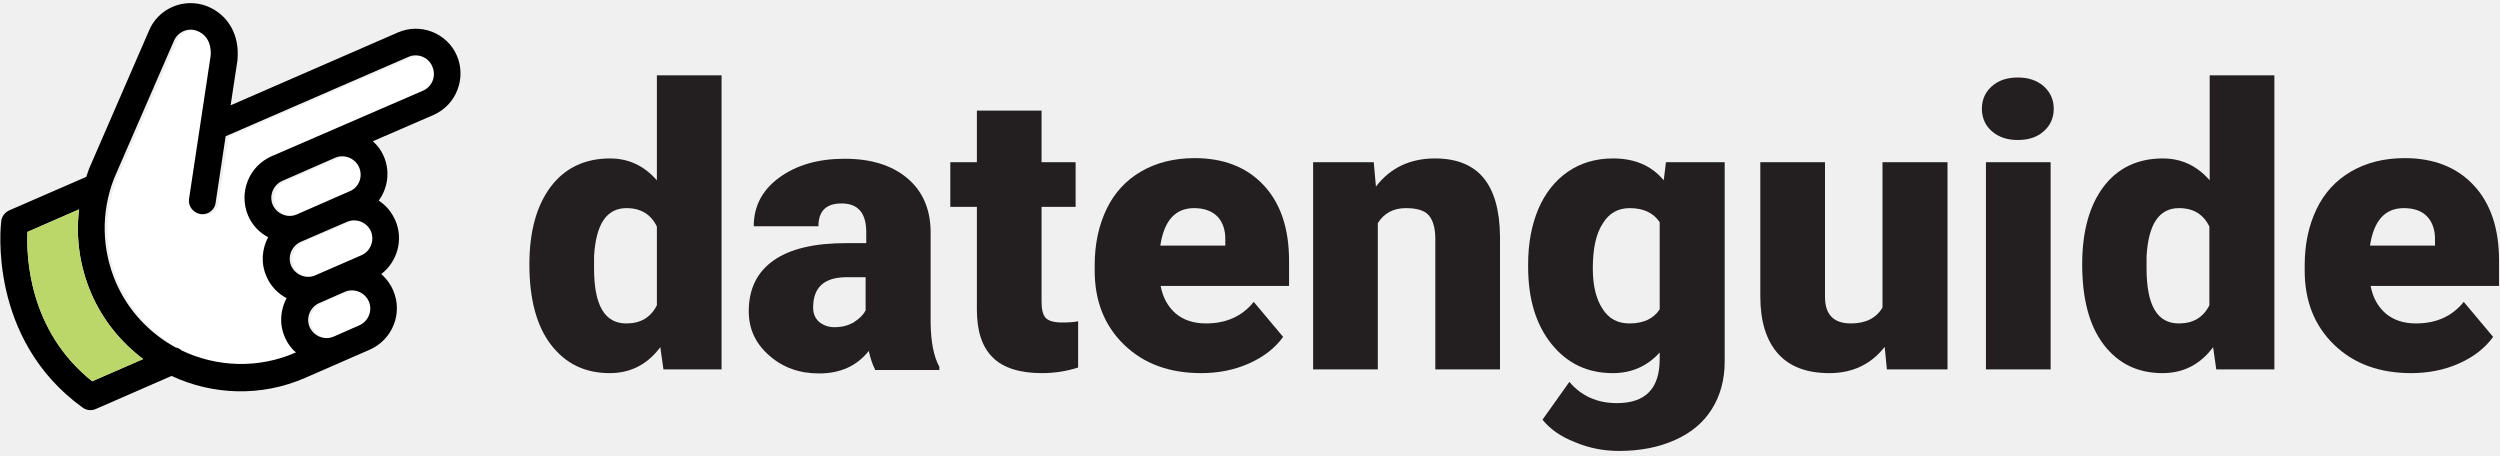
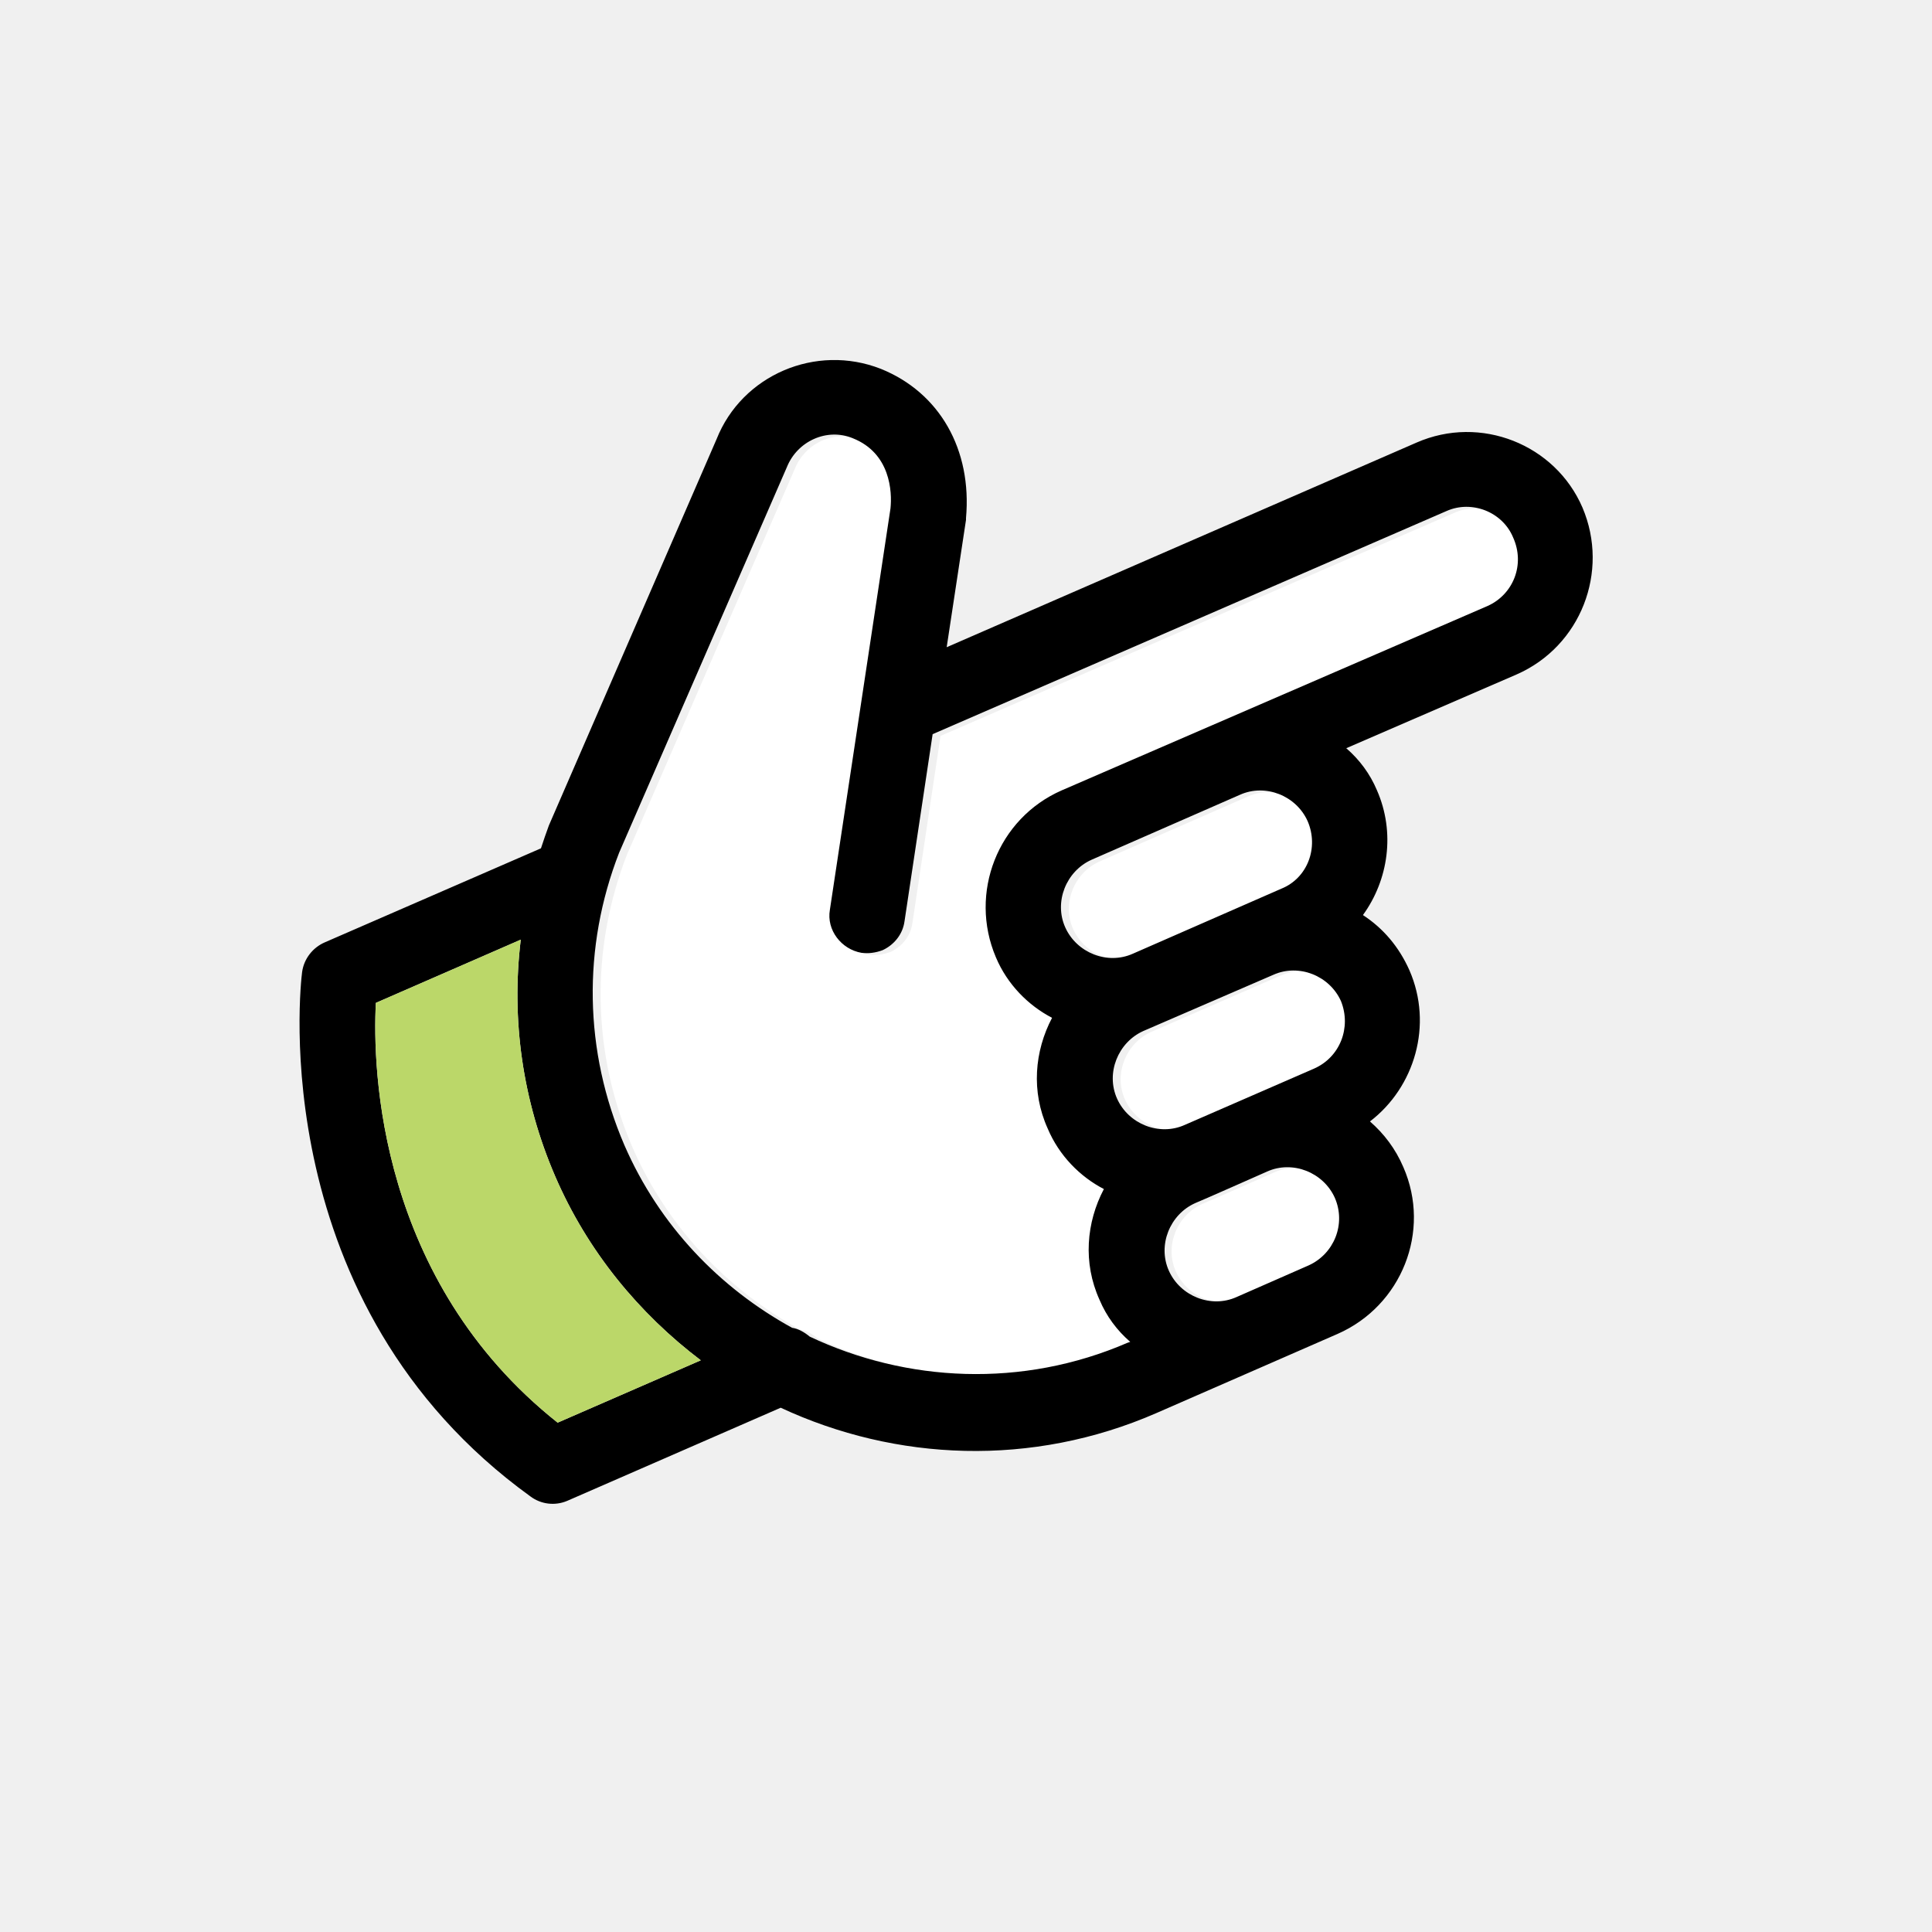
- <svg xmlns="http://www.w3.org/2000/svg" version="1.1" id="Layer_1" x="0px" y="0px" viewBox="0 0 800 145.8" style="enable-background:new 0 0 800 145.8;" xml:space="preserve">
+ <svg xmlns="http://www.w3.org/2000/svg" version="1.1" id="Layer_1" x="0px" y="0px" viewBox="0 0 220 220" style="enable-background:new 0 0 220 220;" xml:space="preserve">
  <style type="text/css">
	.st0{fill:#FFFFFF;}
	.st1{fill:#BBD769;}
- 	.st2{fill:#231F20;}
</style>
  <g>
-     <path class="st0" d="M115.8,104.2l-8.2,3.6c-2.9,1.3-6.4-0.1-7.7-3c-1.3-2.9,0.1-6.4,3-7.7c0.3-0.1,8.2-3.6,8.2-3.6   c2.9-1.3,6.4,0.1,7.7,3C120.1,99.5,118.7,102.9,115.8,104.2z" />
-     <path class="st0" d="M116.5,81.8l-14.7,6.4c-2.9,1.3-6.4-0.1-7.7-3c-1.3-2.9,0.1-6.4,3-7.7l14.7-6.4c2.9-1.3,6.4,0.1,7.7,3   C120.8,77.1,119.4,80.6,116.5,81.8z" />
-     <path class="st0" d="M112.8,61.4l-16.9,7.4c-2.9,1.3-6.4-0.1-7.7-3c-1.3-2.9,0.1-6.4,3-7.7l16.9-7.4c2.9-1.3,6.4,0.1,7.7,3   C117,56.7,115.7,60.1,112.8,61.4z" />
-     <path class="st0" d="M136.2,29.1L87.8,50.2c-7.3,3.2-10.6,11.7-7.5,19c1.3,3.1,3.7,5.5,6.4,6.9c-2,3.8-2.4,8.4-0.5,12.6   c1.3,3.1,3.7,5.5,6.4,6.9c-2,3.8-2.4,8.4-0.5,12.6c0.8,1.9,2,3.5,3.5,4.8l-0.3,0.1c-12,5.2-25.2,4.5-36.2-0.7c-0.6-0.5-1.3-0.9-2-1   c-8.2-4.5-15.1-11.6-19.1-20.8c-4.6-10.7-4.8-22.5-0.6-33.3l19.1-43.9c1.2-3,4.6-4.5,7.5-3.3c4.3,1.7,4.5,6.1,4.3,8l-6.9,45.7   c-0.4,2.3,1.3,4.5,3.6,4.9c0.8,0.1,1.6,0,2.4-0.3c1.3-0.6,2.3-1.8,2.5-3.3l3.2-21.3l58.5-25.4c0,0,0,0,0,0c2.9-1.3,6.4,0.1,7.6,3   C140.5,24.4,139.1,27.8,136.2,29.1z" />
-     <path d="M127.3,10.4C127.3,10.4,127.3,10.4,127.3,10.4L73.8,33.7L76,19.2c0-0.1,0-0.2,0-0.2c0.7-7.8-3-14.3-9.7-17   c-7.4-2.9-15.8,0.7-18.7,8L28.5,54c-0.3,0.8-0.6,1.7-0.9,2.6L3,67.3c-1.4,0.6-2.4,1.9-2.6,3.4c-0.2,1.5-4.3,37.8,26,59.7   c1.2,0.9,2.8,1.1,4.2,0.5l24.3-10.6c13.1,6.1,28.6,6.8,42.8,0.6l20.6-9c7.3-3.2,10.7-11.7,7.5-19c-0.9-2.1-2.2-3.8-3.8-5.2   c5.1-3.9,7.2-11,4.5-17.2c-1.2-2.7-3-4.8-5.3-6.3c2.9-4,3.7-9.4,1.6-14.2c-0.8-1.9-2-3.5-3.5-4.8l19.4-8.4c0,0,0,0,0,0   c7.3-3.2,10.6-11.7,7.5-19C143.1,10.6,134.6,7.2,127.3,10.4z M45.8,114.9L29.5,122C9.1,105.8,8.4,81.8,8.8,74.2L25.3,67   c-1.1,9.1,0.2,18.3,3.9,26.9C32.9,102.5,38.8,109.6,45.8,114.9z M115,104.1l-8.2,3.6c-2.9,1.3-6.4-0.1-7.7-3   c-1.3-2.9,0.1-6.4,3-7.7c0.3-0.1,8.2-3.6,8.2-3.6c2.9-1.3,6.4,0.1,7.7,3C119.3,99.4,117.9,102.8,115,104.1z M115.6,81.7l-14.7,6.4   c-2.9,1.3-6.4-0.1-7.7-3c-1.3-2.9,0.1-6.4,3-7.7L111,71c2.9-1.3,6.4,0.1,7.7,3C119.9,77,118.6,80.4,115.6,81.7z M111.9,61.2   L95,68.6c-2.9,1.3-6.4-0.1-7.7-3c-1.3-2.9,0.1-6.4,3-7.7l16.9-7.4c2.9-1.3,6.4,0.1,7.7,3C116.2,56.5,114.9,60,111.9,61.2z    M135.4,29L86.9,50c-7.3,3.2-10.6,11.7-7.5,19c1.3,3.1,3.7,5.5,6.4,6.9c-2,3.8-2.4,8.4-0.5,12.6c1.3,3.1,3.7,5.5,6.4,6.9   c-2,3.8-2.4,8.4-0.5,12.6c0.8,1.9,2,3.5,3.5,4.8l-0.3,0.1c-12,5.2-25.2,4.5-36.2-0.7c-0.6-0.5-1.3-0.9-2-1   c-8.2-4.5-15.1-11.6-19.1-20.8c-4.6-10.7-4.8-22.5-0.6-33.3l19.1-43.9c1.2-3,4.6-4.5,7.5-3.3c4.3,1.7,4.5,6.1,4.3,8l-6.9,45.7   c-0.4,2.3,1.3,4.5,3.6,4.9c0.8,0.1,1.6,0,2.4-0.3c1.3-0.6,2.3-1.8,2.5-3.3l3.2-21.3l58.5-25.4c0,0,0,0,0,0c2.9-1.3,6.4,0.1,7.6,3   C139.7,24.3,138.3,27.7,135.4,29z" />
-     <path class="st1" d="M45.8,114.9L29.5,122C9.1,105.8,8.4,81.8,8.8,74.2L25.3,67c-1.1,9.1,0.2,18.3,3.9,26.9   C32.9,102.5,38.8,109.6,45.8,114.9z" />
-   </g>
-   <g>
-     <path class="st2" d="M169.4,84.6c0-10.5,2.3-18.8,6.8-24.8c4.5-6,10.9-9.1,19-9.1c5.9,0,10.9,2.3,15,7V24.1h20.7v94.1h-18.6l-1-7.1   c-4.2,5.6-9.6,8.3-16.2,8.3c-7.9,0-14.1-3-18.8-9.1C171.7,104.3,169.4,95.7,169.4,84.6z M190.1,85.9c0,11.8,3.4,17.6,10.3,17.6   c4.6,0,7.8-1.9,9.8-5.8V72.5c-1.9-3.9-5.1-5.9-9.7-5.9c-6.4,0-9.8,5.1-10.4,15.4L190.1,85.9z" />
-     <path class="st2" d="M280,118.2c-0.7-1.3-1.4-3.3-2-5.9c-3.8,4.8-9.1,7.2-15.9,7.2c-6.3,0-11.6-1.9-15.9-5.7   c-4.4-3.8-6.6-8.5-6.6-14.2c0-7.2,2.7-12.6,8-16.3c5.3-3.7,13-5.5,23.2-5.5h6.4v-3.5c0-6.1-2.6-9.2-7.9-9.2c-4.9,0-7.4,2.4-7.4,7.3   h-20.7c0-6.4,2.7-11.6,8.2-15.6s12.4-6,20.9-6s15.1,2.1,20,6.2c4.9,4.1,7.4,9.8,7.5,17v29.4c0.1,6.1,1,10.7,2.8,14v1H280z    M267,104.7c2.6,0,4.7-0.6,6.4-1.7c1.7-1.1,2.9-2.3,3.6-3.7V88.7h-6c-7.2,0-10.8,3.2-10.8,9.7c0,1.9,0.6,3.4,1.9,4.6   C263.5,104.1,265.1,104.7,267,104.7z" />
-     <path class="st2" d="M333.3,35.4v16.5h10.9v14.3h-10.9v30.3c0,2.5,0.4,4.2,1.3,5.2c0.9,1,2.7,1.5,5.3,1.5c2,0,3.8-0.1,5.1-0.4v14.8   c-3.7,1.2-7.6,1.8-11.6,1.8c-7.1,0-12.4-1.7-15.7-5c-3.4-3.3-5.1-8.4-5.1-15.3V66.2h-8.5V51.9h8.5V35.4H333.3z" />
-     <path class="st2" d="M384.4,119.4c-10.2,0-18.4-3-24.7-9.1c-6.3-6.1-9.4-14-9.4-23.7v-1.7c0-6.8,1.3-12.8,3.8-18   c2.5-5.2,6.2-9.2,11-12c4.8-2.8,10.5-4.3,17.2-4.3c9.3,0,16.7,2.9,22.1,8.7c5.4,5.8,8.1,13.8,8.1,24.2v8h-41.1   c0.7,3.7,2.3,6.6,4.8,8.8c2.5,2.1,5.7,3.2,9.7,3.2c6.5,0,11.6-2.3,15.3-6.9l9.4,11.2c-2.6,3.6-6.2,6.4-10.9,8.5   S389.8,119.4,384.4,119.4z M382.1,66.6c-6,0-9.6,4-10.8,12h20.8V77c0.1-3.3-0.8-5.9-2.5-7.7C387.8,67.5,385.3,66.6,382.1,66.6z" />
-     <path class="st2" d="M439.6,51.9l0.7,7.8c4.6-6,10.9-9,18.9-9c6.9,0,12.1,2.1,15.5,6.2c3.4,4.1,5.2,10.3,5.3,18.6v42.7h-20.7V76.4   c0-3.3-0.7-5.8-2-7.4c-1.3-1.6-3.8-2.4-7.4-2.4c-4,0-7,1.6-9,4.8v46.8h-20.7V51.9H439.6z" />
-     <path class="st2" d="M489,84.6c0-6.7,1.1-12.6,3.3-17.8c2.2-5.1,5.4-9.1,9.5-11.9c4.1-2.8,8.9-4.2,14.4-4.2c6.9,0,12.3,2.3,16.2,7   l0.7-5.8h18.8v63.8c0,5.8-1.4,10.9-4.1,15.2c-2.7,4.3-6.6,7.6-11.8,9.9c-5.1,2.3-11.1,3.5-17.9,3.5c-4.9,0-9.6-0.9-14.1-2.8   c-4.6-1.8-8-4.2-10.4-7.2l8.6-12.1c3.8,4.5,8.9,6.8,15.2,6.8c9.2,0,13.7-4.7,13.7-14.1v-2.1c-4,4.4-9,6.6-15,6.6   c-8.1,0-14.6-3.1-19.6-9.3S489,95.7,489,85.3V84.6z M509.7,85.9c0,5.4,1,9.7,3.1,12.9c2,3.2,4.9,4.7,8.6,4.7c4.5,0,7.7-1.5,9.7-4.5   V71.1c-2-3-5.2-4.5-9.6-4.5c-3.7,0-6.6,1.6-8.6,4.9C510.7,74.8,509.7,79.6,509.7,85.9z" />
-     <path class="st2" d="M603.1,111c-4.4,5.6-10.3,8.4-17.7,8.4c-7.3,0-12.8-2.1-16.5-6.3s-5.6-10.3-5.6-18.2v-43h20.7V95   c0,5.7,2.8,8.5,8.3,8.5c4.7,0,8.1-1.7,10.1-5.1V51.9h20.8v66.3h-19.4L603.1,111z" />
-     <path class="st2" d="M634.2,34.8c0-2.9,1.1-5.4,3.2-7.2c2.1-1.9,4.9-2.8,8.3-2.8c3.4,0,6.1,0.9,8.3,2.8c2.1,1.9,3.2,4.3,3.2,7.2   c0,2.9-1.1,5.4-3.2,7.2c-2.1,1.9-4.9,2.8-8.3,2.8c-3.4,0-6.1-0.9-8.3-2.8C635.3,40.2,634.2,37.7,634.2,34.8z M656.2,118.2h-20.7   V51.9h20.7V118.2z" />
-     <path class="st2" d="M666.3,84.6c0-10.5,2.3-18.8,6.8-24.8c4.5-6,10.9-9.1,19-9.1c5.9,0,10.9,2.3,15,7V24.1h20.7v94.1h-18.6l-1-7.1   c-4.2,5.6-9.6,8.3-16.2,8.3c-7.9,0-14.1-3-18.8-9.1C668.6,104.3,666.3,95.7,666.3,84.6z M686.9,85.9c0,11.8,3.4,17.6,10.3,17.6   c4.6,0,7.8-1.9,9.8-5.8V72.5c-1.9-3.9-5.1-5.9-9.7-5.9c-6.4,0-9.8,5.1-10.4,15.4L686.9,85.9z" />
-     <path class="st2" d="M771.6,119.4c-10.2,0-18.4-3-24.7-9.1c-6.3-6.1-9.4-14-9.4-23.7v-1.7c0-6.8,1.3-12.8,3.8-18   c2.5-5.2,6.2-9.2,11-12c4.8-2.8,10.5-4.3,17.2-4.3c9.3,0,16.7,2.9,22.1,8.7c5.4,5.8,8.1,13.8,8.1,24.2v8h-41.1   c0.7,3.7,2.3,6.6,4.8,8.8c2.5,2.1,5.7,3.2,9.7,3.2c6.5,0,11.6-2.3,15.3-6.9l9.4,11.2c-2.6,3.6-6.2,6.4-10.9,8.5   S777,119.4,771.6,119.4z M769.2,66.6c-6,0-9.6,4-10.8,12h20.8V77c0.1-3.3-0.8-5.9-2.5-7.7C775,67.5,772.5,66.6,769.2,66.6z" />
+     <path class="st0" d="M149.8,144.2l-8.2,3.6c-2.9,1.3-6.4-0.1-7.7-3c-1.3-2.9,0.1-6.4,3-7.7c0.3-0.1,8.2-3.6,8.2-3.6   c2.9-1.3,6.4,0.1,7.7,3C154.1,139.5,152.7,142.9,149.8,144.2z" />
+     <path class="st0" d="M150.5,121.8l-14.7,6.4c-2.9,1.3-6.4-0.1-7.7-3c-1.3-2.9,0.1-6.4,3-7.7l14.7-6.4c2.9-1.3,6.4,0.1,7.7,3   C154.8,117.1,153.4,120.6,150.5,121.8z" />
+     <path class="st0" d="M146.8,101.4l-16.9,7.4c-2.9,1.3-6.4-0.1-7.7-3c-1.3-2.9,0.1-6.4,3-7.7l16.9-7.4c2.9-1.3,6.4,0.1,7.7,3   C151,96.7,149.7,100.1,146.8,101.4z" />
+     <path class="st0" d="M170.2,69.1l-48.4,21.1c-7.3,3.2-10.6,11.7-7.5,19c1.3,3.1,3.7,5.5,6.4,6.9c-2,3.8-2.4,8.4-0.5,12.6   c1.3,3.1,3.7,5.5,6.4,6.9c-2,3.8-2.4,8.4-0.5,12.6c0.8,1.9,2,3.5,3.5,4.8l-0.3,0.1c-12,5.2-25.2,4.5-36.2-0.7c-0.6-0.5-1.3-0.9-2-1   c-8.2-4.5-15.1-11.6-19.1-20.8c-4.6-10.7-4.8-22.5-0.6-33.3l19.1-43.9c1.2-3,4.6-4.5,7.5-3.3c4.3,1.7,4.5,6.1,4.3,8l-6.9,45.7   c-0.4,2.3,1.3,4.5,3.6,4.9c0.8,0.1,1.6,0,2.4-0.3c1.3-0.6,2.3-1.8,2.5-3.3l3.2-21.3l58.5-25.4l0,0c2.9-1.3,6.4,0.1,7.6,3   C174.5,64.4,173.1,67.8,170.2,69.1z" />
+     <path d="M161.3,50.4L161.3,50.4l-53.5,23.3l2.2-14.5c0-0.1,0-0.2,0-0.2c0.7-7.8-3-14.3-9.7-17c-7.4-2.9-15.8,0.7-18.7,8L62.5,94   c-0.3,0.8-0.6,1.7-0.9,2.6L37,107.3c-1.4,0.6-2.4,1.9-2.6,3.4c-0.2,1.5-4.3,37.8,26,59.7c1.2,0.9,2.8,1.1,4.2,0.5l24.3-10.6   c13.1,6.1,28.6,6.8,42.8,0.6l20.6-9c7.3-3.2,10.7-11.7,7.5-19c-0.9-2.1-2.2-3.8-3.8-5.2c5.1-3.9,7.2-11,4.5-17.2   c-1.2-2.7-3-4.8-5.3-6.3c2.9-4,3.7-9.4,1.6-14.2c-0.8-1.9-2-3.5-3.5-4.8l19.4-8.4l0,0c7.3-3.2,10.6-11.7,7.5-19   C177.1,50.6,168.6,47.2,161.3,50.4z M79.8,154.9L63.5,162c-20.4-16.2-21.1-40.2-20.7-47.8l16.5-7.2c-1.1,9.1,0.2,18.3,3.9,26.9   C66.9,142.5,72.8,149.6,79.8,154.9z M149,144.1l-8.2,3.6c-2.9,1.3-6.4-0.1-7.7-3c-1.3-2.9,0.1-6.4,3-7.7c0.3-0.1,8.2-3.6,8.2-3.6   c2.9-1.3,6.4,0.1,7.7,3C153.3,139.4,151.9,142.8,149,144.1z M149.6,121.7l-14.7,6.4c-2.9,1.3-6.4-0.1-7.7-3c-1.3-2.9,0.1-6.4,3-7.7   L145,111c2.9-1.3,6.4,0.1,7.7,3C153.9,117,152.6,120.4,149.6,121.7z M145.9,101.2l-16.9,7.4c-2.9,1.3-6.4-0.1-7.7-3   c-1.3-2.9,0.1-6.4,3-7.7l16.9-7.4c2.9-1.3,6.4,0.1,7.7,3C150.2,96.5,148.9,100,145.9,101.2z M169.4,69l-48.5,21   c-7.3,3.2-10.6,11.7-7.5,19c1.3,3.1,3.7,5.5,6.4,6.9c-2,3.8-2.4,8.4-0.5,12.6c1.3,3.1,3.7,5.5,6.4,6.9c-2,3.8-2.4,8.4-0.5,12.6   c0.8,1.9,2,3.5,3.5,4.8l-0.3,0.1c-12,5.2-25.2,4.5-36.2-0.7c-0.6-0.5-1.3-0.9-2-1c-8.2-4.5-15.1-11.6-19.1-20.8   c-4.6-10.7-4.8-22.5-0.6-33.3l19.1-43.9c1.2-3,4.6-4.5,7.5-3.3c4.3,1.7,4.5,6.1,4.3,8l-6.9,45.7c-0.4,2.3,1.3,4.5,3.6,4.9   c0.8,0.1,1.6,0,2.4-0.3c1.3-0.6,2.3-1.8,2.5-3.3l3.2-21.3l58.5-25.4l0,0c2.9-1.3,6.4,0.1,7.6,3C173.7,64.3,172.3,67.7,169.4,69z" />
+     <path class="st1" d="M79.8,154.9L63.5,162c-20.4-16.2-21.1-40.2-20.7-47.8l16.5-7.2c-1.1,9.1,0.2,18.3,3.9,26.9   C66.9,142.5,72.8,149.6,79.8,154.9z" />
  </g>
</svg>
